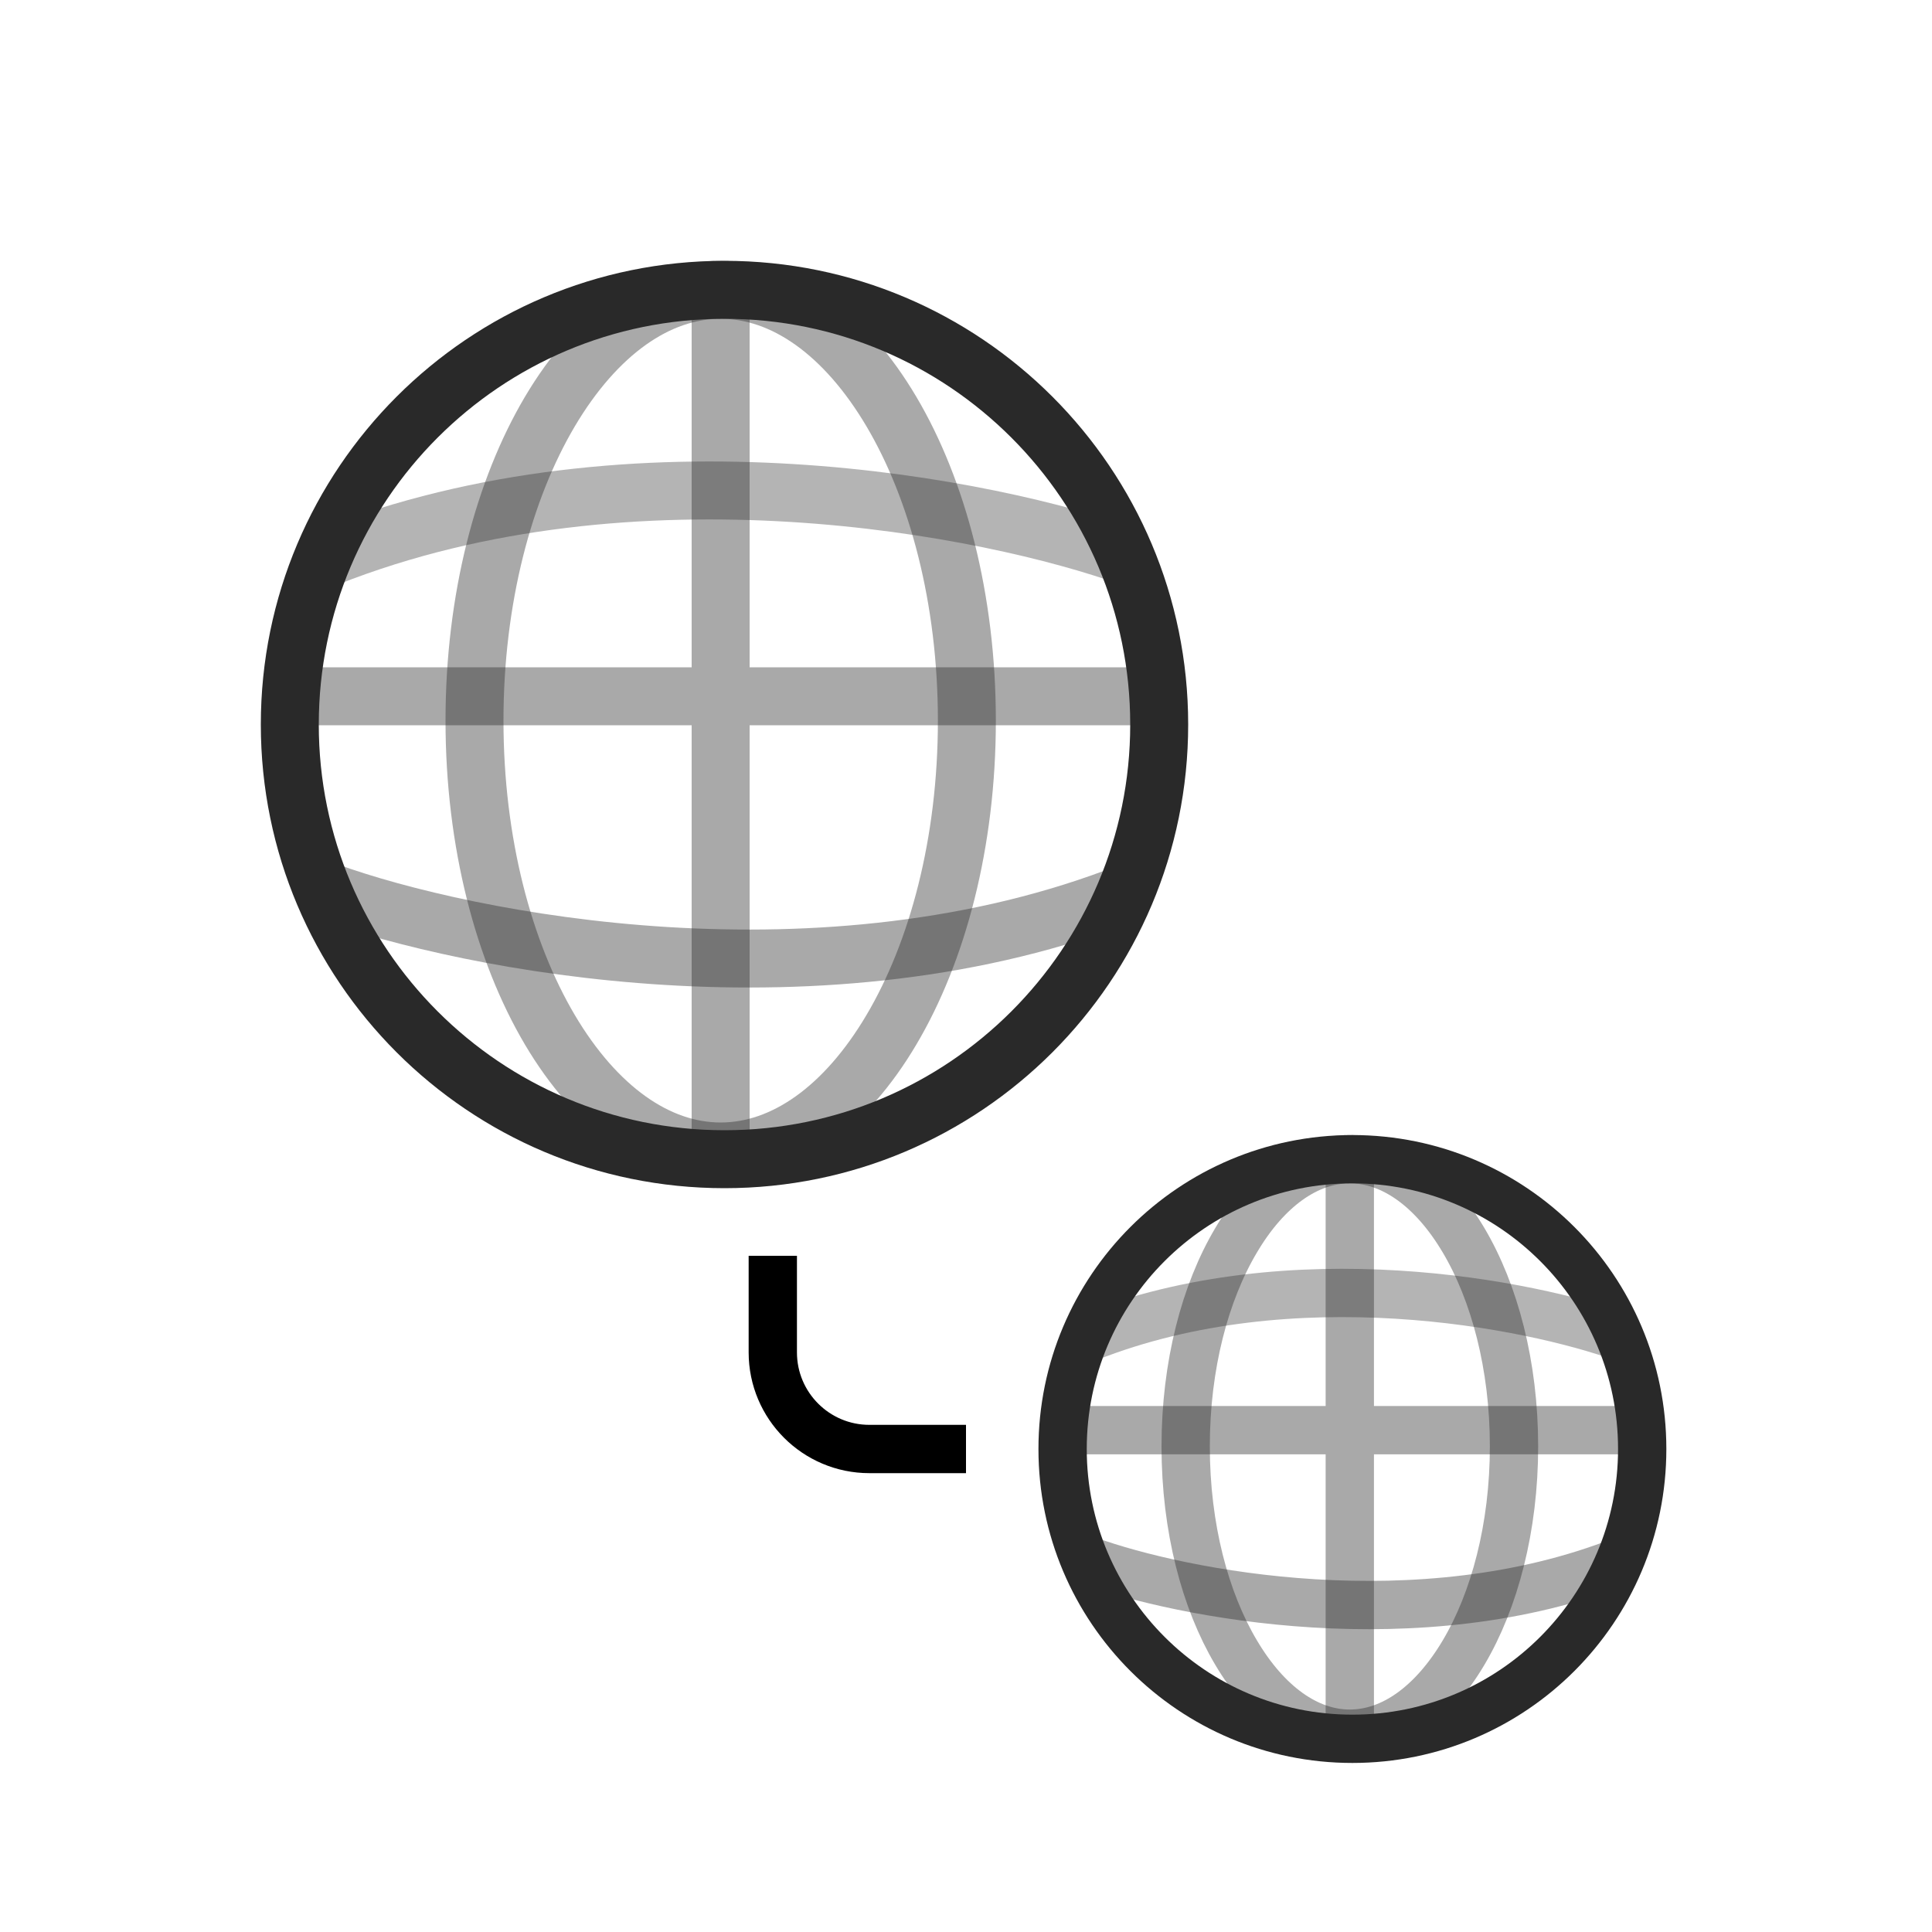
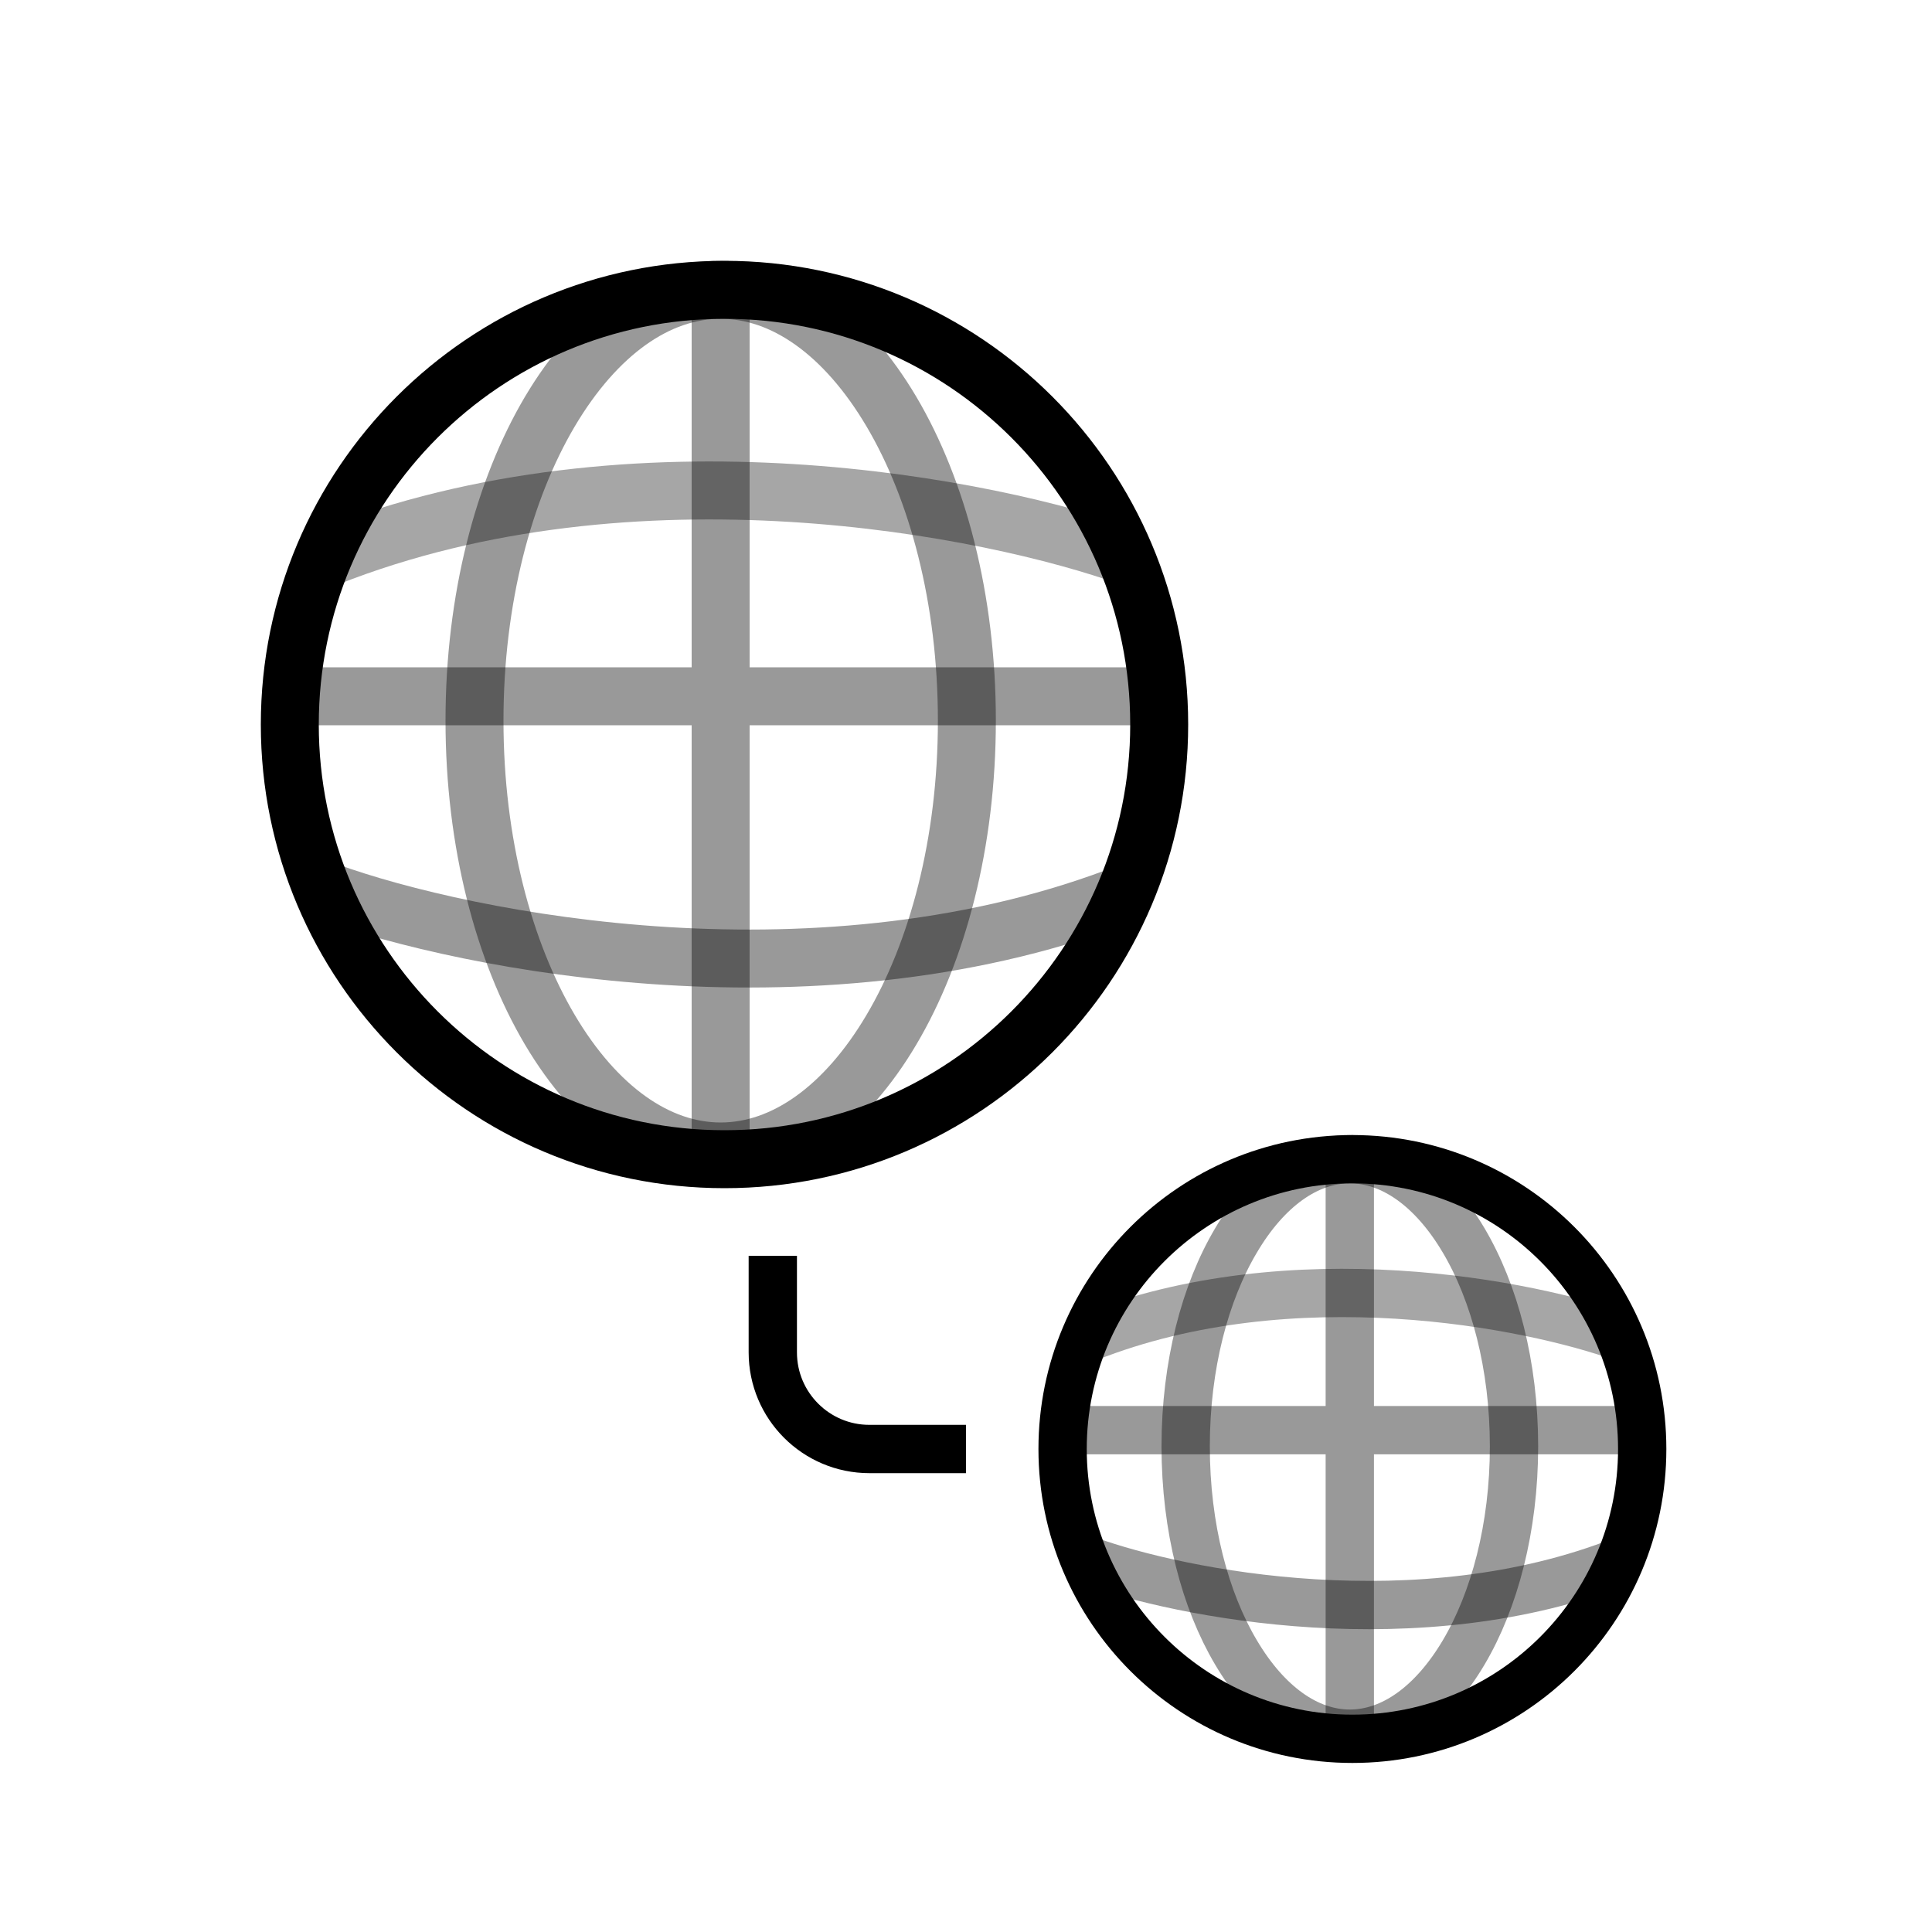
<svg xmlns="http://www.w3.org/2000/svg" viewBox="0 0 20 20" fill="none">
-   <path d="M10.009 7.46C10.009 8.723 9.706 9.853 9.228 10.66C8.749 11.47 8.117 11.92 7.46 11.92C6.803 11.92 6.172 11.47 5.692 10.66C5.215 9.853 4.912 8.723 4.912 7.46C4.912 6.198 5.215 5.067 5.692 4.261C6.172 3.451 6.803 3 7.46 3C8.117 3 8.749 3.451 9.228 4.261C9.705 5.067 10.009 6.198 10.009 7.46Z" stroke="#292929" stroke-opacity="0.4" stroke-width="0.6" />
-   <path d="M3.395 9.231C4.843 9.753 8.531 10.484 11.703 9.231" stroke="#292929" stroke-opacity="0.4" stroke-width="0.6" />
-   <path d="M11.703 5.769C10.255 5.247 6.567 4.516 3.395 5.769" stroke="#292929" stroke-opacity="0.35" stroke-width="0.6" />
-   <path d="M7.5 12C9.985 12 12 9.985 12 7.5C12 5.015 9.985 3 7.5 3C5.015 3 3 5.015 3 7.5C3 9.985 5.015 12 7.5 12Z" stroke="#292929" stroke-width="0.6" />
-   <path d="M3 7.208H11.92M7.46 11.92V3" stroke="#292929" stroke-opacity="0.4" stroke-width="0.6" />
-   <path d="M15.673 14.973C15.673 15.815 15.47 16.569 15.152 17.106C14.832 17.646 14.412 17.947 13.973 17.947C13.535 17.947 13.114 17.646 12.795 17.106C12.476 16.569 12.274 15.815 12.274 14.973C12.274 14.132 12.476 13.378 12.795 12.841C13.114 12.3 13.535 12 13.973 12C14.412 12 14.832 12.3 15.152 12.841C15.47 13.378 15.673 14.132 15.673 14.973Z" stroke="#292929" stroke-opacity="0.4" stroke-width="0.5" />
-   <path d="M11.263 16.154C12.229 16.502 14.687 16.99 16.802 16.154" stroke="#292929" stroke-opacity="0.4" stroke-width="0.5" />
-   <path d="M16.802 13.846C15.836 13.498 13.378 13.01 11.263 13.846" stroke="#292929" stroke-opacity="0.35" stroke-width="0.5" />
-   <path d="M14 18C15.657 18 17 16.657 17 15C17 13.343 15.657 12 14 12C12.343 12 11 13.343 11 15C11 16.657 12.343 18 14 18Z" stroke="#292929" stroke-width="0.5" />
-   <path d="M11 14.805H16.947M13.973 17.947V12" stroke="#292929" stroke-opacity="0.4" stroke-width="0.5" />
-   <path d="M8 13V14C8 14.552 8.448 15 9 15H10" stroke="black" stroke-width="0.5" stroke-linejoin="round" />
+   <path d="M10.009 7.46C10.009 8.723 9.706 9.853 9.228 10.66C8.749 11.47 8.117 11.92 7.46 11.92C6.803 11.92 6.172 11.47 5.692 10.66C5.215 9.853 4.912 8.723 4.912 7.46C4.912 6.198 5.215 5.067 5.692 4.261C6.172 3.451 6.803 3 7.46 3C8.117 3 8.749 3.451 9.228 4.261C9.705 5.067 10.009 6.198 10.009 7.46Z" stroke="currentColor" stroke-opacity="0.4" stroke-width="0.6" />
+   <path d="M3.395 9.231C4.843 9.753 8.531 10.484 11.703 9.231" stroke="currentColor" stroke-opacity="0.4" stroke-width="0.6" />
+   <path d="M11.703 5.769C10.255 5.247 6.567 4.516 3.395 5.769" stroke="currentColor" stroke-opacity="0.35" stroke-width="0.6" />
+   <path d="M7.5 12C9.985 12 12 9.985 12 7.5C12 5.015 9.985 3 7.5 3C5.015 3 3 5.015 3 7.5C3 9.985 5.015 12 7.5 12Z" stroke="currentColor" stroke-width="0.6" />
+   <path d="M3 7.208H11.92M7.46 11.92V3" stroke="currentColor" stroke-opacity="0.4" stroke-width="0.6" />
+   <path d="M15.673 14.973C15.673 15.815 15.47 16.569 15.152 17.106C14.832 17.646 14.412 17.947 13.973 17.947C13.535 17.947 13.114 17.646 12.795 17.106C12.476 16.569 12.274 15.815 12.274 14.973C12.274 14.132 12.476 13.378 12.795 12.841C13.114 12.3 13.535 12 13.973 12C14.412 12 14.832 12.3 15.152 12.841C15.47 13.378 15.673 14.132 15.673 14.973Z" stroke="currentColor" stroke-opacity="0.4" stroke-width="0.5" />
+   <path d="M11.263 16.154C12.229 16.502 14.687 16.99 16.802 16.154" stroke="currentColor" stroke-opacity="0.4" stroke-width="0.5" />
+   <path d="M16.802 13.846C15.836 13.498 13.378 13.01 11.263 13.846" stroke="currentColor" stroke-opacity="0.35" stroke-width="0.5" />
+   <path d="M14 18C15.657 18 17 16.657 17 15C17 13.343 15.657 12 14 12C12.343 12 11 13.343 11 15C11 16.657 12.343 18 14 18Z" stroke="currentColor" stroke-width="0.5" />
+   <path d="M11 14.805H16.947M13.973 17.947V12" stroke="currentColor" stroke-opacity="0.4" stroke-width="0.5" />
+   <path d="M8 13V14C8 14.552 8.448 15 9 15H10" stroke="currentColor" stroke-width="0.5" stroke-linejoin="round" />
</svg>
